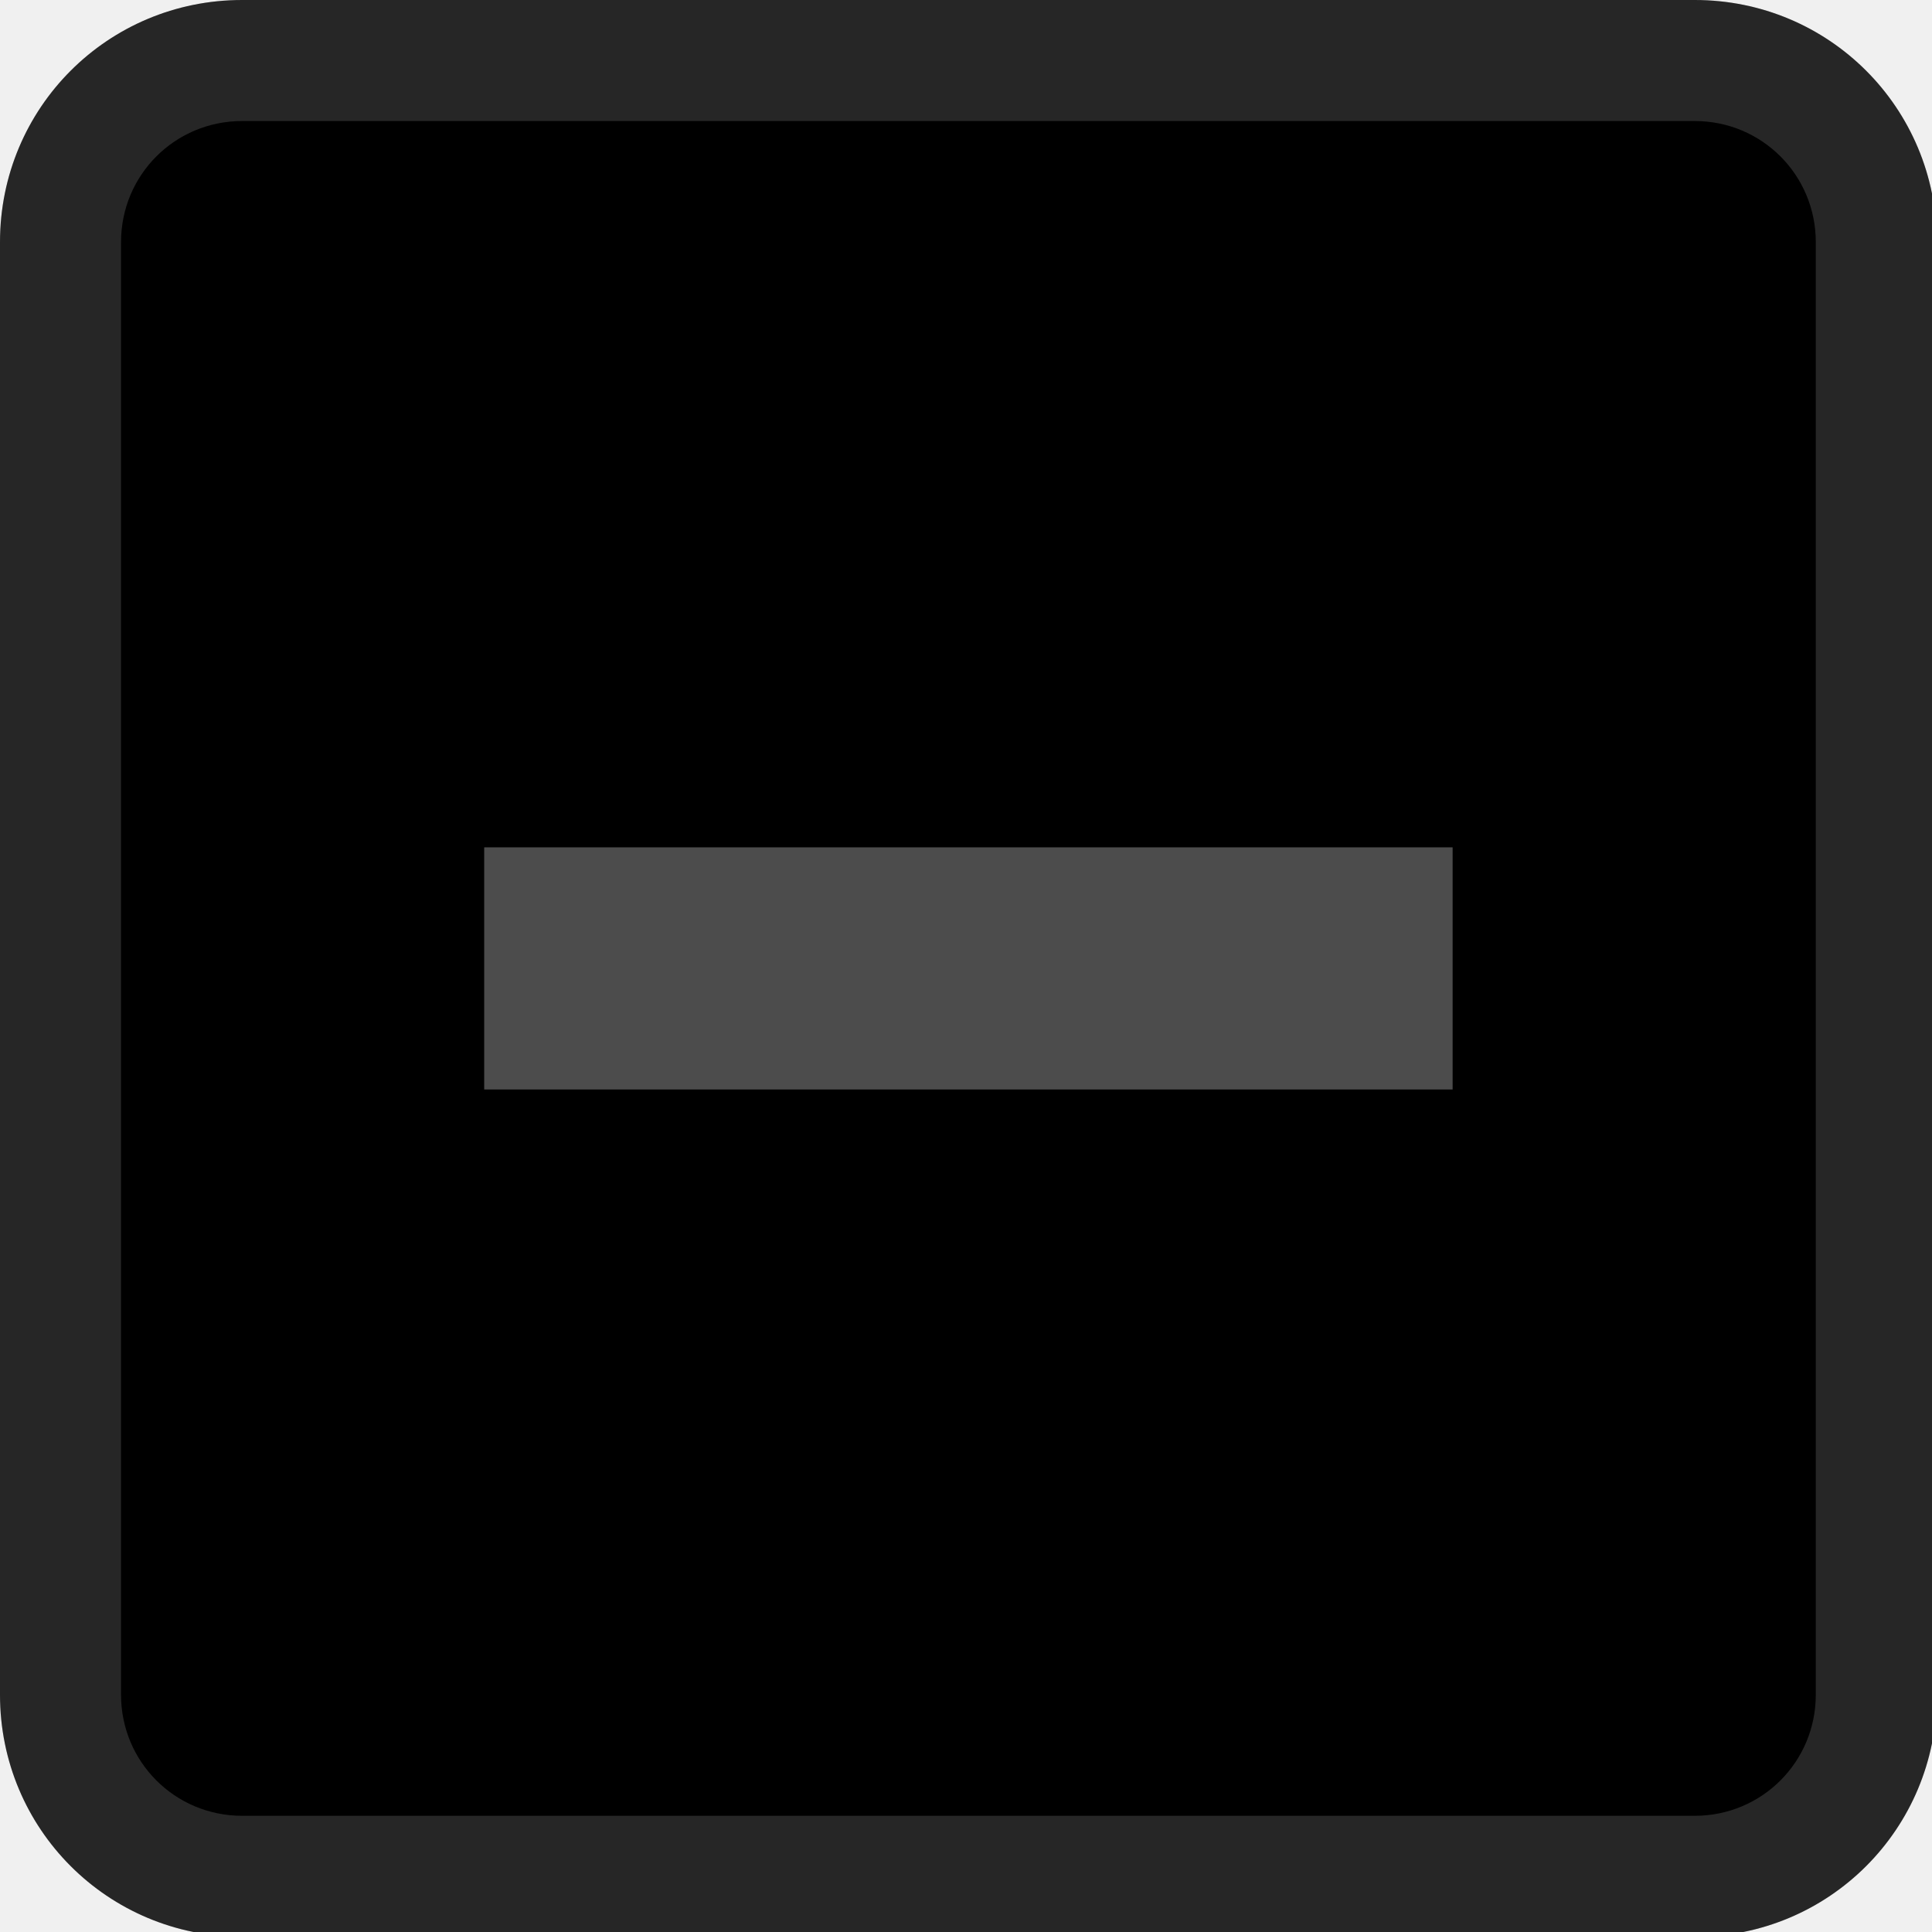
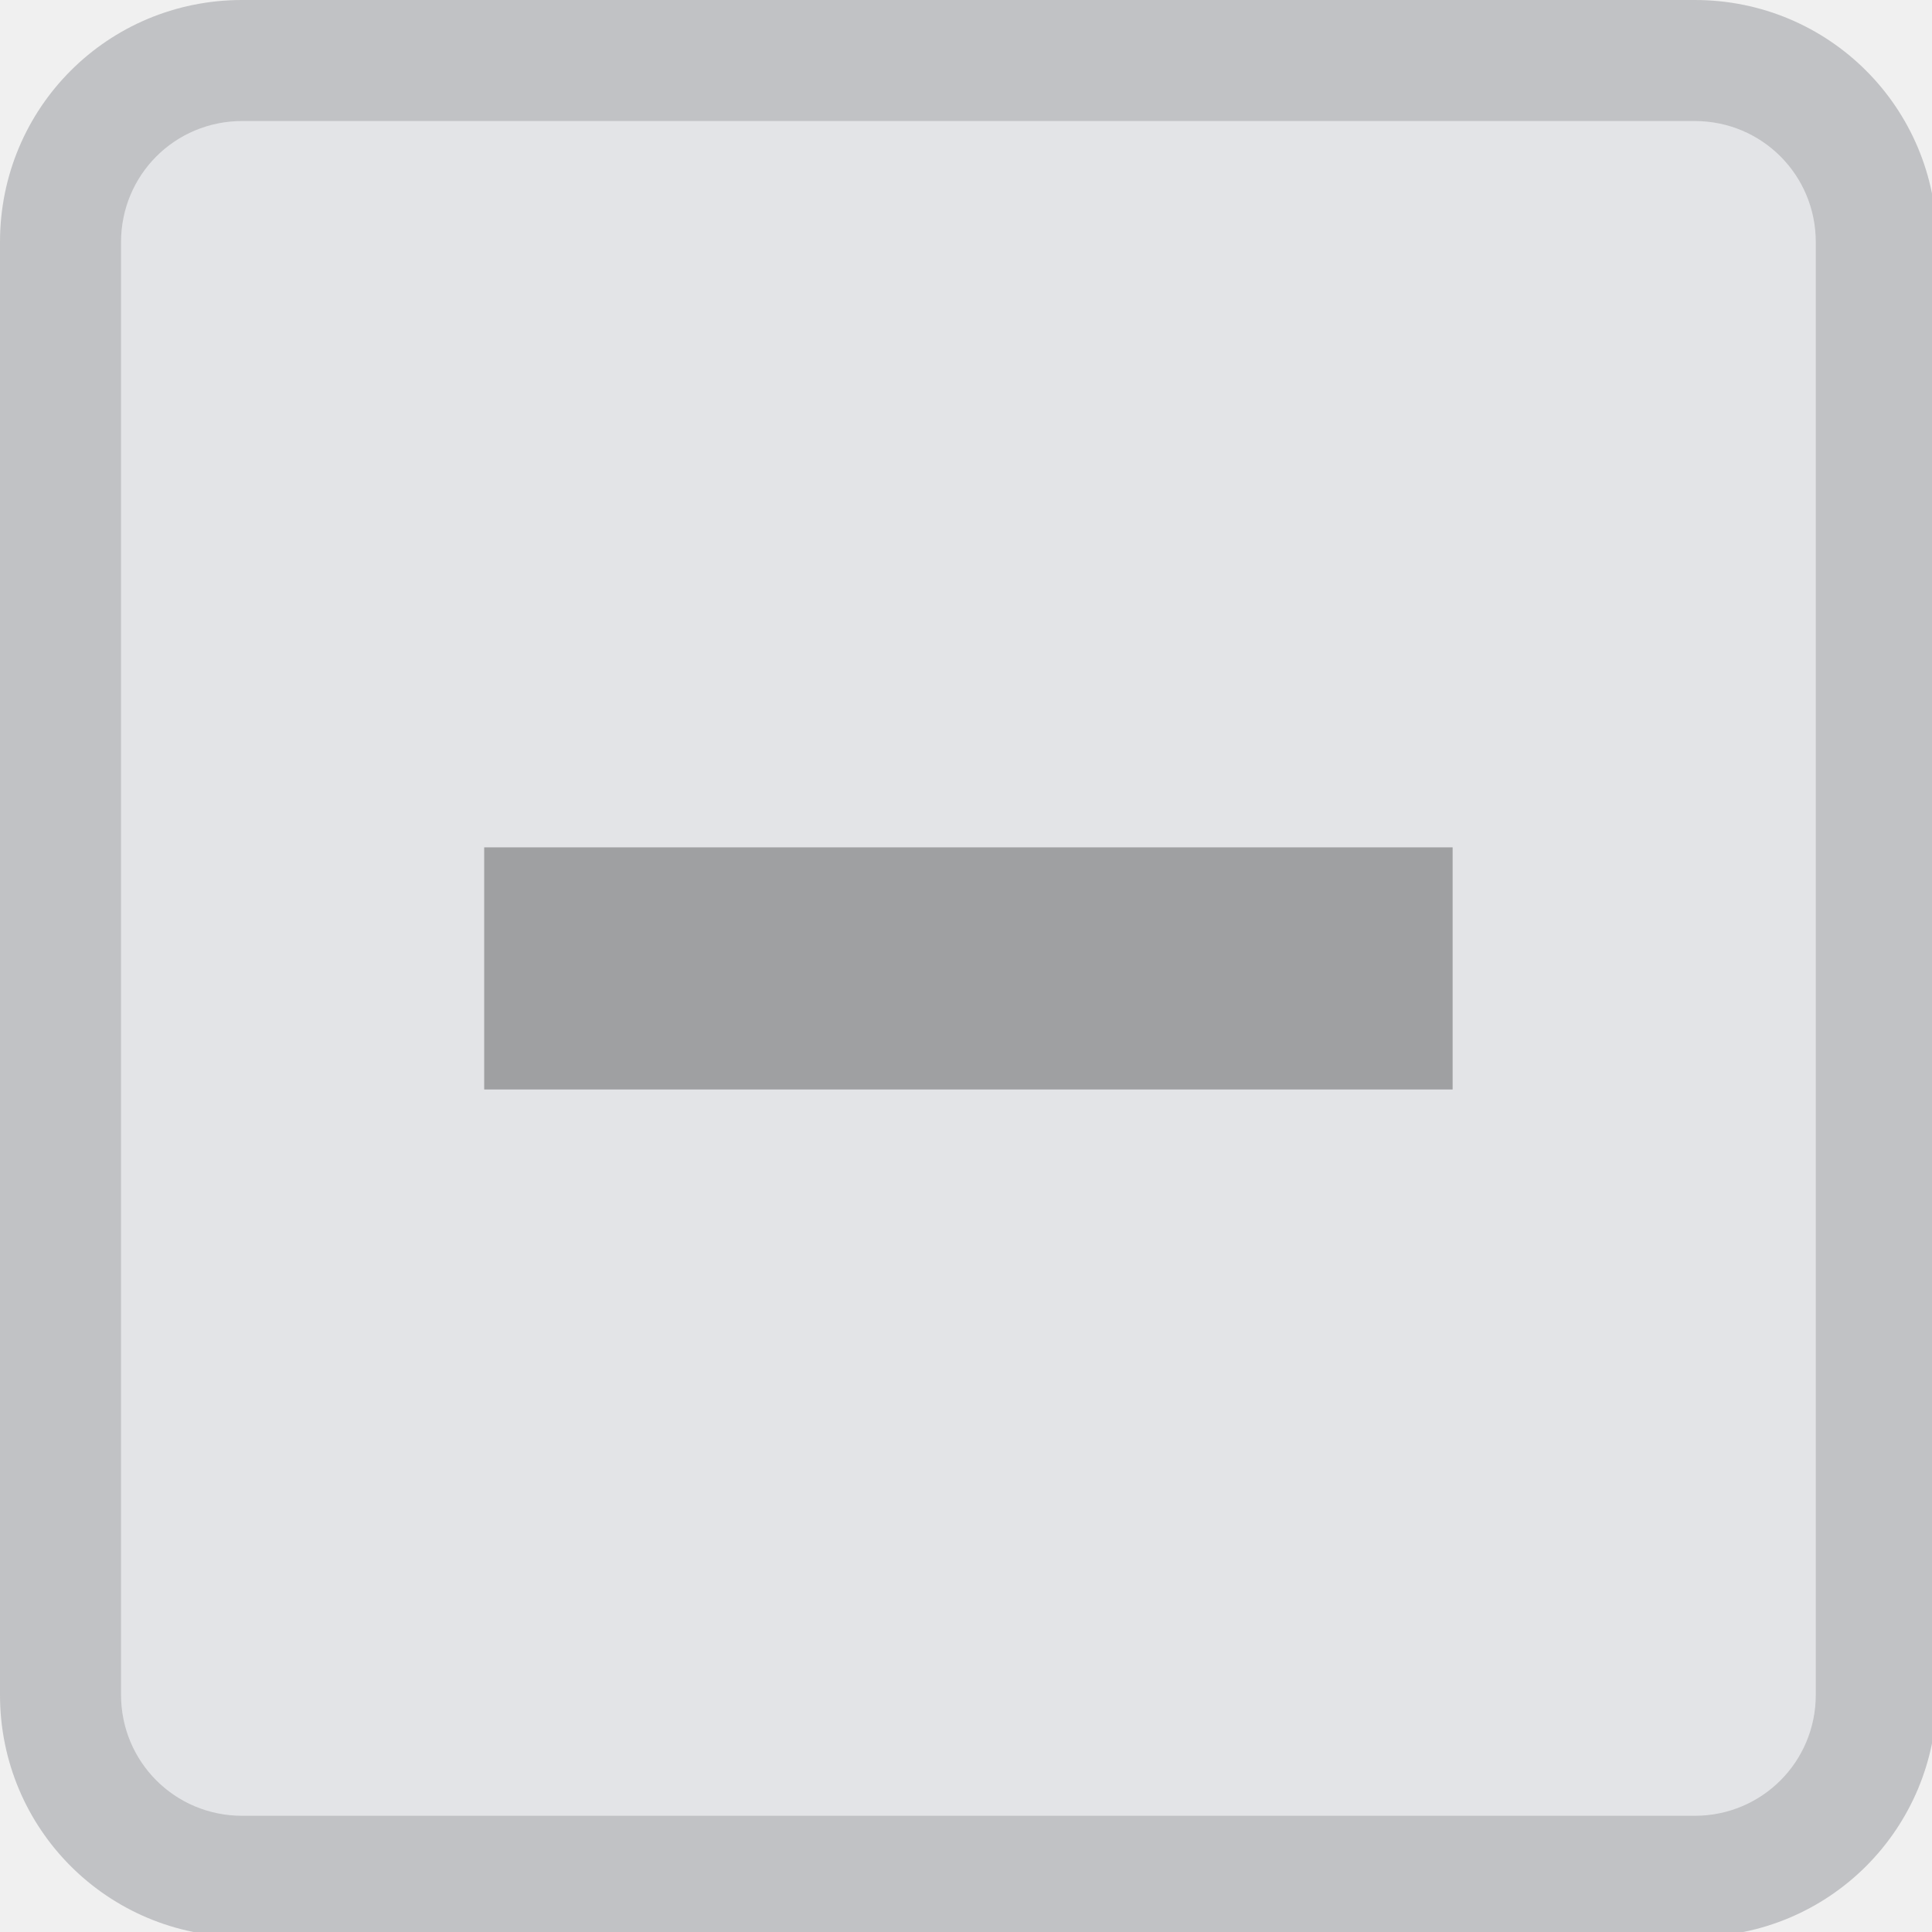
<svg xmlns="http://www.w3.org/2000/svg" width="133pt" height="133pt" viewBox="0 0 133 133" version="1.1">
  <g id="surface1">
-     <path style=" stroke:none;fill-rule:nonzero;fill:#000000;fill-opacity:1;" d="M 14.453 7.293 L 119.402 7.293 C 124.25 7.293 128.156 11.102 128.156 15.852 L 128.156 118.555 C 128.156 123.273 124.25 127.117 119.402 127.117 L 14.453 127.117 C 9.602 127.117 5.695 123.273 5.695 118.555 L 5.695 15.852 C 5.695 11.102 9.602 7.293 14.453 7.293 Z M 14.453 7.293 " />
-     <path style=" stroke:none;fill-rule:nonzero;fill:#000000;fill-opacity:1;" d="M 16.668 0 C 7.422 0 0 7.422 0 16.668 L 0 116.668 C 0 125.91 7.422 133.332 16.668 133.332 L 116.668 133.332 C 125.91 133.332 133.332 125.91 133.332 116.668 L 133.332 16.668 C 133.332 7.422 125.91 0 116.668 0 Z M 16.668 8.332 L 116.668 8.332 C 121.289 8.332 125 12.043 125 16.668 L 125 116.668 C 125 121.289 121.289 125 116.668 125 L 16.668 125 C 12.043 125 8.332 121.289 8.332 116.668 L 8.332 16.668 C 8.332 12.043 12.043 8.332 16.668 8.332 Z M 16.668 8.332 " />
-     <path style=" stroke:none;fill-rule:nonzero;fill:#ffffff;fill-opacity:0.15;" d="M 16.668 0 C 7.422 0 0 7.422 0 16.668 L 0 116.668 C 0 125.91 7.422 133.332 16.668 133.332 L 116.668 133.332 C 125.91 133.332 133.332 125.91 133.332 116.668 L 133.332 16.668 C 133.332 7.422 125.91 0 116.668 0 Z M 16.668 8.332 L 116.668 8.332 C 121.289 8.332 125 12.043 125 16.668 L 125 116.668 C 125 121.289 121.289 125 116.668 125 L 16.668 125 C 12.043 125 8.332 121.289 8.332 116.668 L 8.332 16.668 C 8.332 12.043 12.043 8.332 16.668 8.332 Z M 16.668 8.332 " />
-     <path style=" stroke:none;fill-rule:nonzero;fill:#ffffff;fill-opacity:0.3;" d="M 33.332 58.332 L 100 58.332 L 100 75 L 33.332 75 Z M 33.332 58.332 " />
+     <path style=" stroke:none;fill-rule:nonzero;fill:#e3e4e7;fill-opacity:1;" d="M 14.453 7.293 L 119.402 7.293 C 124.25 7.293 128.156 11.102 128.156 15.852 L 128.156 118.555 C 128.156 123.273 124.25 127.117 119.402 127.117 L 14.453 127.117 C 9.602 127.117 5.695 123.273 5.695 118.555 L 5.695 15.852 C 5.695 11.102 9.602 7.293 14.453 7.293 Z M 14.453 7.293 " />
+     <path style=" stroke:none;fill-rule:nonzero;fill:#e3e4e7;fill-opacity:1;" d="M 16.668 0 C 7.422 0 0 7.422 0 16.668 L 0 116.668 C 0 125.91 7.422 133.332 16.668 133.332 L 116.668 133.332 C 125.91 133.332 133.332 125.91 133.332 116.668 L 133.332 16.668 C 133.332 7.422 125.91 0 116.668 0 Z M 16.668 8.332 L 116.668 8.332 C 121.289 8.332 125 12.043 125 16.668 L 125 116.668 C 125 121.289 121.289 125 116.668 125 L 16.668 125 C 12.043 125 8.332 121.289 8.332 116.668 L 8.332 16.668 C 8.332 12.043 12.043 8.332 16.668 8.332 Z M 16.668 8.332 " />
+     <path style=" stroke:none;fill-rule:nonzero;fill:#000000;fill-opacity:0.15;" d="M 16.668 0 C 7.422 0 0 7.422 0 16.668 L 0 116.668 C 0 125.91 7.422 133.332 16.668 133.332 L 116.668 133.332 C 125.91 133.332 133.332 125.91 133.332 116.668 L 133.332 16.668 C 133.332 7.422 125.91 0 116.668 0 Z M 16.668 8.332 L 116.668 8.332 C 121.289 8.332 125 12.043 125 16.668 L 125 116.668 C 125 121.289 121.289 125 116.668 125 L 16.668 125 C 12.043 125 8.332 121.289 8.332 116.668 L 8.332 16.668 C 8.332 12.043 12.043 8.332 16.668 8.332 Z M 16.668 8.332 " />
+     <path style=" stroke:none;fill-rule:nonzero;fill:#000000;fill-opacity:0.3;" d="M 33.332 58.332 L 100 58.332 L 100 75 L 33.332 75 Z M 33.332 58.332 " />
  </g>
</svg>
